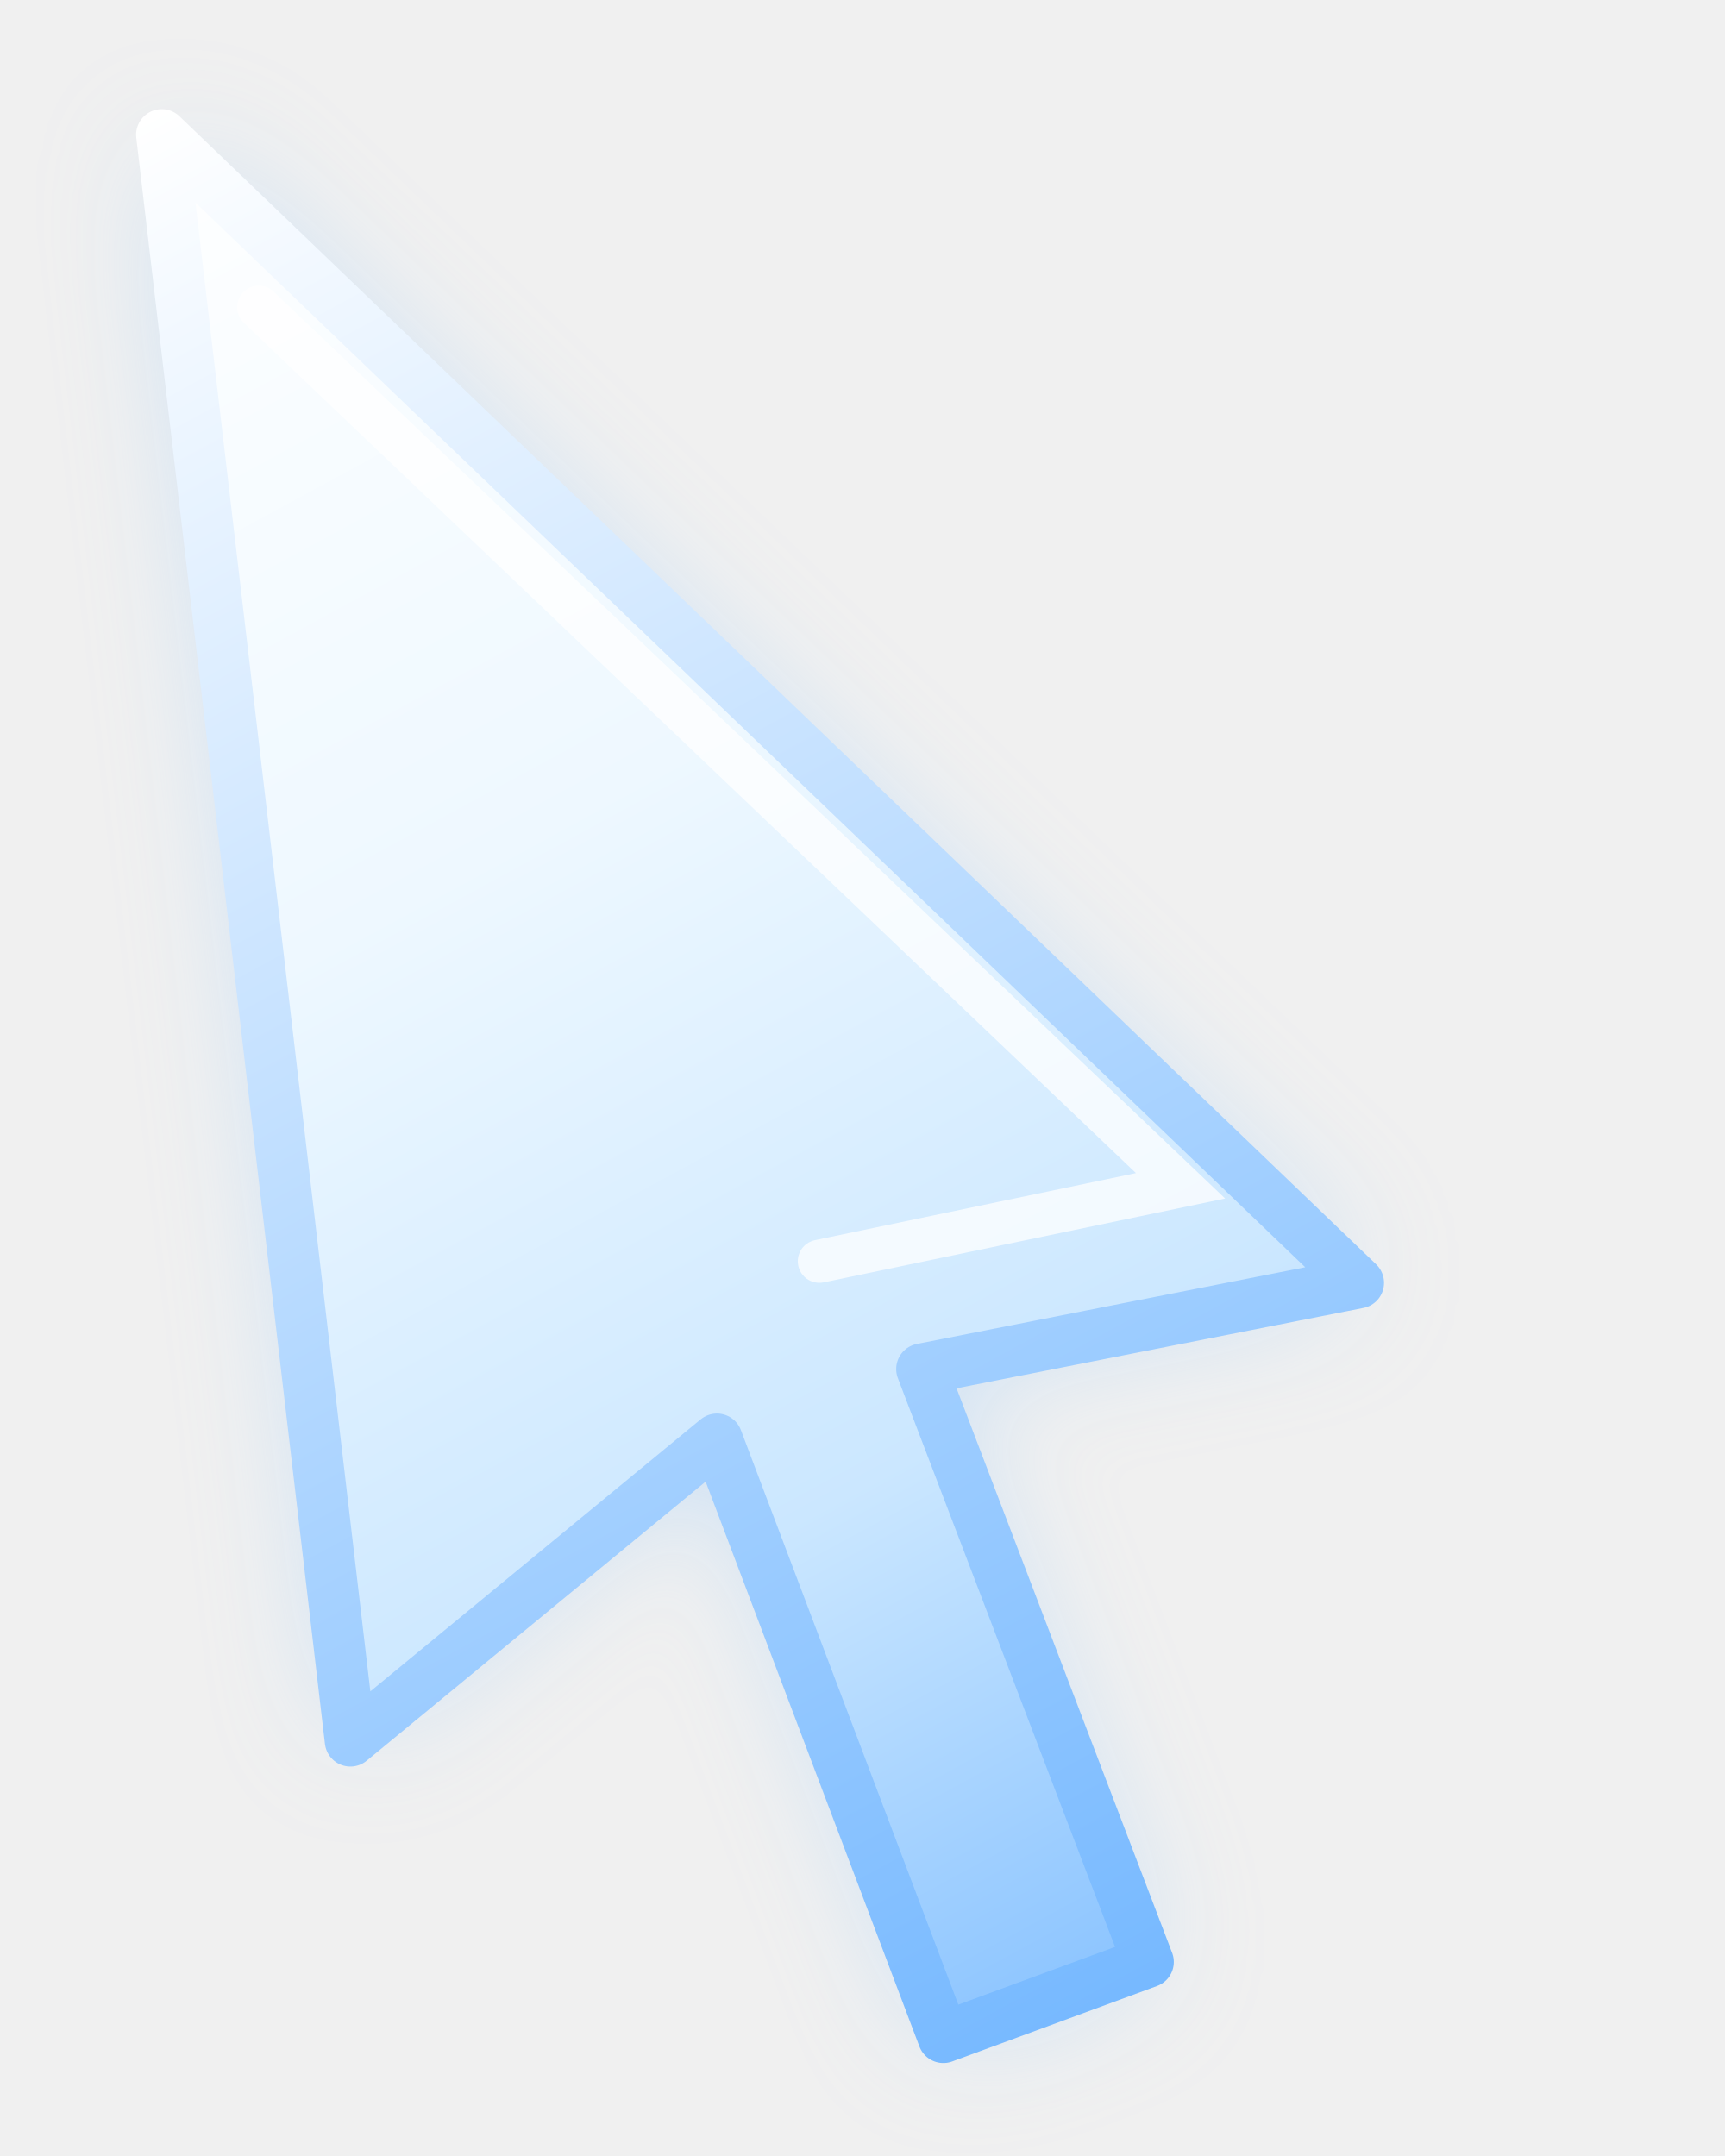
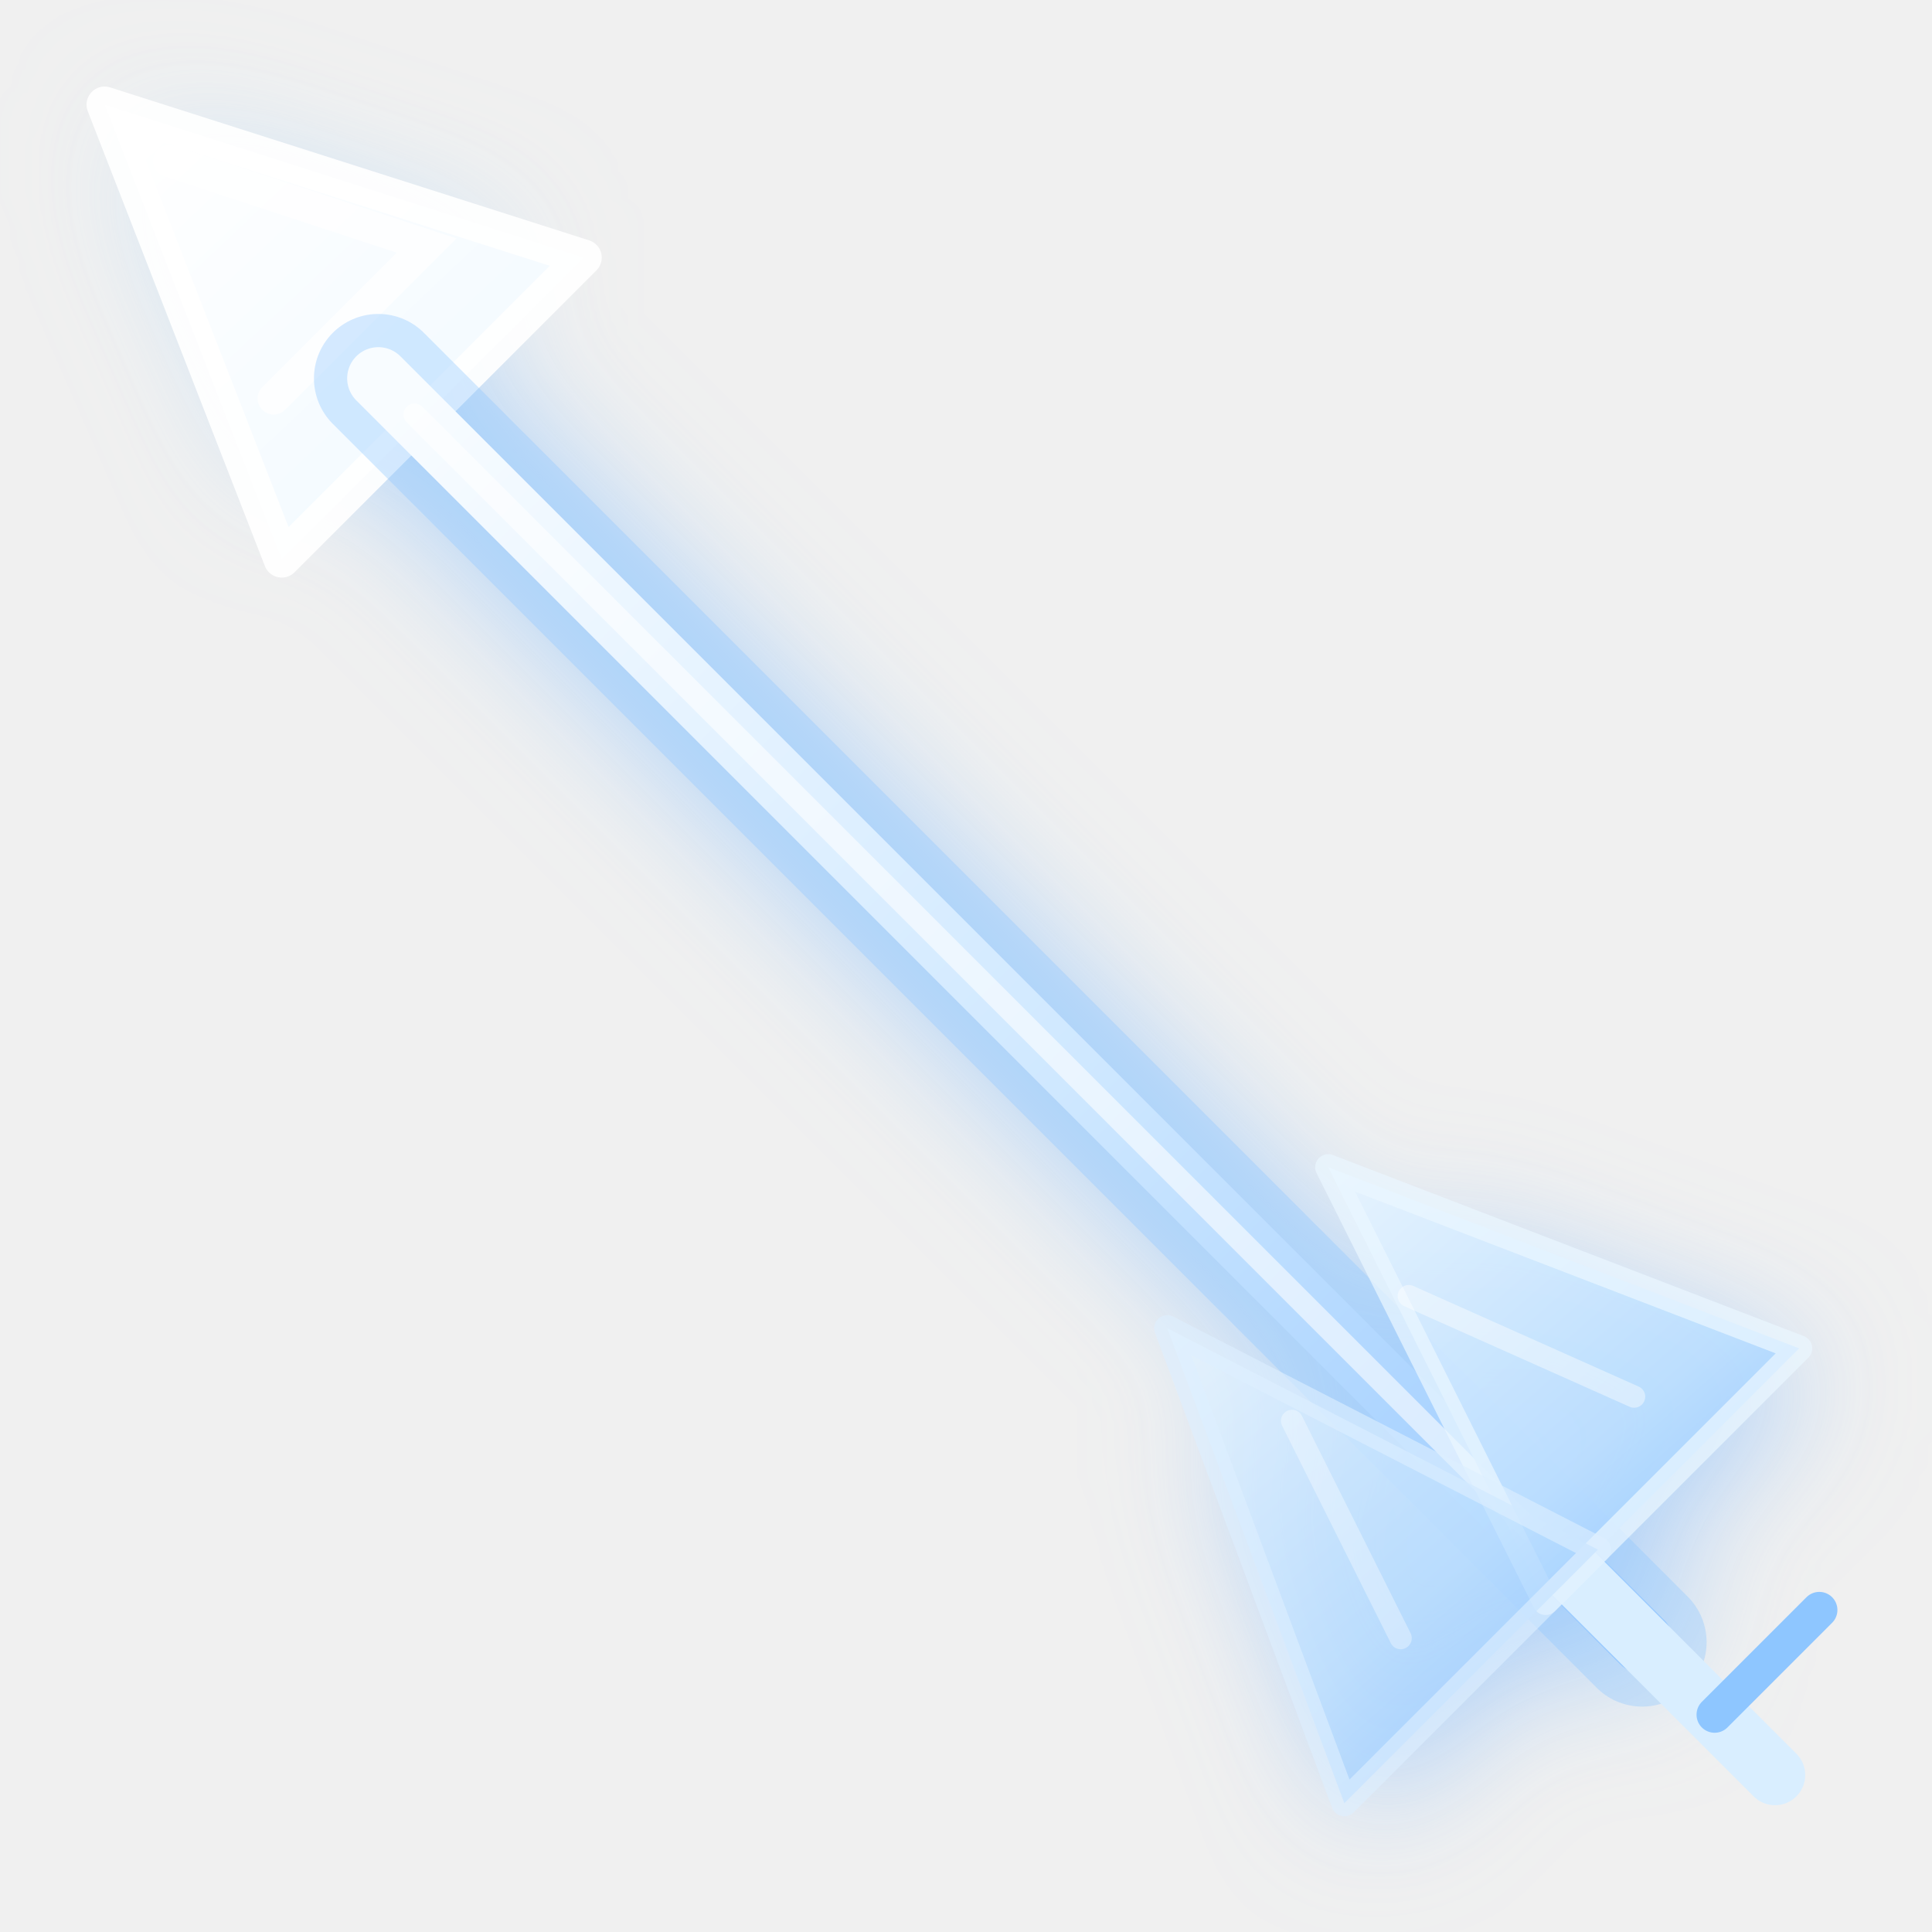
- <svg xmlns="http://www.w3.org/2000/svg" width="32" height="40" viewBox="0 0 32 40" fill="none">
+ <svg xmlns="http://www.w3.org/2000/svg" width="48" height="48" viewBox="0 0 48 48" fill="none">
  <defs>
-     <linearGradient id="f" x1="3" y1="2" x2="22" y2="37" gradientUnits="userSpaceOnUse">
+     <linearGradient id="metal" x1="4" y1="3" x2="39" y2="40" gradientUnits="userSpaceOnUse">
      <stop offset="0" stop-color="#FFFFFF" />
-       <stop offset=".38" stop-color="#EEF8FF" />
-       <stop offset=".72" stop-color="#CBE7FF" />
-       <stop offset="1" stop-color="#86C1FF" />
+       <stop offset=".30" stop-color="#EEF8FF" />
+       <stop offset=".62" stop-color="#C8E5FF" />
+       <stop offset="1" stop-color="#7FB8F5" />
    </linearGradient>
-     <linearGradient id="s" x1="3" y1="2" x2="22" y2="37" gradientUnits="userSpaceOnUse">
-       <stop offset="0" stop-color="#FFFFFF" />
-       <stop offset="1" stop-color="#75B8FF" />
+     <linearGradient id="shaft" x1="10" y1="10" x2="42" y2="42" gradientUnits="userSpaceOnUse">
+       <stop offset="0" stop-color="#F8FCFF" />
+       <stop offset=".52" stop-color="#CFE8FF" />
+       <stop offset="1" stop-color="#91C5FF" />
    </linearGradient>
-     <filter id="g" x="-80%" y="-80%" width="260%" height="260%">
-       <feGaussianBlur stdDeviation="1.15" />
+     <linearGradient id="feather" x1="31" y1="28" x2="45" y2="44" gradientUnits="userSpaceOnUse">
+       <stop offset="0" stop-color="#F2FAFF" />
+       <stop offset=".55" stop-color="#BCDFFF" />
+       <stop offset="1" stop-color="#6AAEFF" />
+     </linearGradient>
+     <filter id="glow" x="-60%" y="-60%" width="220%" height="220%">
+       <feGaussianBlur stdDeviation="1.6" />
    </filter>
  </defs>
-   <path d="M3 2.5L25.2 23.8L17.1 25.4L21.3 36.4L17.5 37.8L13.3 26.7L6.5 32.3L3 2.5Z" fill="#8FC8FF" opacity=".42" filter="url(#g)" />
-   <path d="M3 2.5L25.2 23.8L17.1 25.4L21.3 36.4L17.5 37.8L13.3 26.7L6.5 32.3L3 2.5Z" fill="url(#f)" stroke="url(#s)" stroke-width=".95" stroke-linejoin="round" />
-   <path d="M4.8 5.7L21.9 22.0L15.2 23.4" stroke="#FFFFFF" stroke-opacity=".74" stroke-width=".8" stroke-linecap="round" />
+   <g opacity=".58" filter="url(#glow)">
+     <path d="M3.2 3.2L12.8 6.4L7.1 12.1L3.2 3.2Z" fill="#A9D7FF" />
+     <path d="M9.3 9.3L39.9 39.9" stroke="#83BFFF" stroke-width="3.4" stroke-linecap="round" />
+     <path d="M34.8 30.3L45.1 34.1L39.0 40.2L34.8 30.3Z" fill="#79B7FF" />
+     <path d="M30.1 35.0L40.0 39.1L33.9 45.2L30.1 35.0Z" fill="#79B7FF" />
+   </g>
+   <path d="M2.6 2.6L14.5 6.4L7.0 13.9L2.6 2.6Z" fill="url(#metal)" stroke="#FFFFFF" stroke-opacity=".92" stroke-width=".9" stroke-linejoin="round" />
+   <path d="M4.2 4.0L10.6 6.1L6.8 9.9" stroke="#FFFFFF" stroke-opacity=".70" stroke-width=".8" stroke-linecap="round" />
+   <path d="M9.4 9.4L40.8 40.8" stroke="#91C9FF" stroke-opacity=".38" stroke-width="3.2" stroke-linecap="round" />
+   <path d="M9.4 9.4L40.8 40.8" stroke="url(#shaft)" stroke-width="1.55" stroke-linecap="round" />
+   <path d="M10.3 10.3L38.8 38.8" stroke="#FFFFFF" stroke-opacity=".58" stroke-width=".55" stroke-linecap="round" />
+   <path d="M39.0 39.0L44.1 44.1" stroke="#D9EEFF" stroke-width="1.5" stroke-linecap="round" />
+   <path d="M42.6 42.6L45.2 40.0" stroke="#8EC6FF" stroke-width=".9" stroke-linecap="round" />
+   <path d="M33.0 29.0L44.7 33.5L38.4 39.8L33.0 29.0Z" fill="url(#feather)" fill-opacity=".92" stroke="#EAF7FF" stroke-opacity=".72" stroke-width=".65" stroke-linejoin="round" />
+   <path d="M29.0 33.0L39.7 38.5L33.4 44.8L29.0 33.0Z" fill="url(#feather)" fill-opacity=".78" stroke="#DDEFFF" stroke-opacity=".62" stroke-width=".65" stroke-linejoin="round" />
+   <path d="M35.0 32.2L40.6 34.7" stroke="#FFFFFF" stroke-opacity=".42" stroke-width=".55" stroke-linecap="round" />
+   <path d="M32.1 35.3L34.8 40.7" stroke="#FFFFFF" stroke-opacity=".34" stroke-width=".55" stroke-linecap="round" />
</svg>
